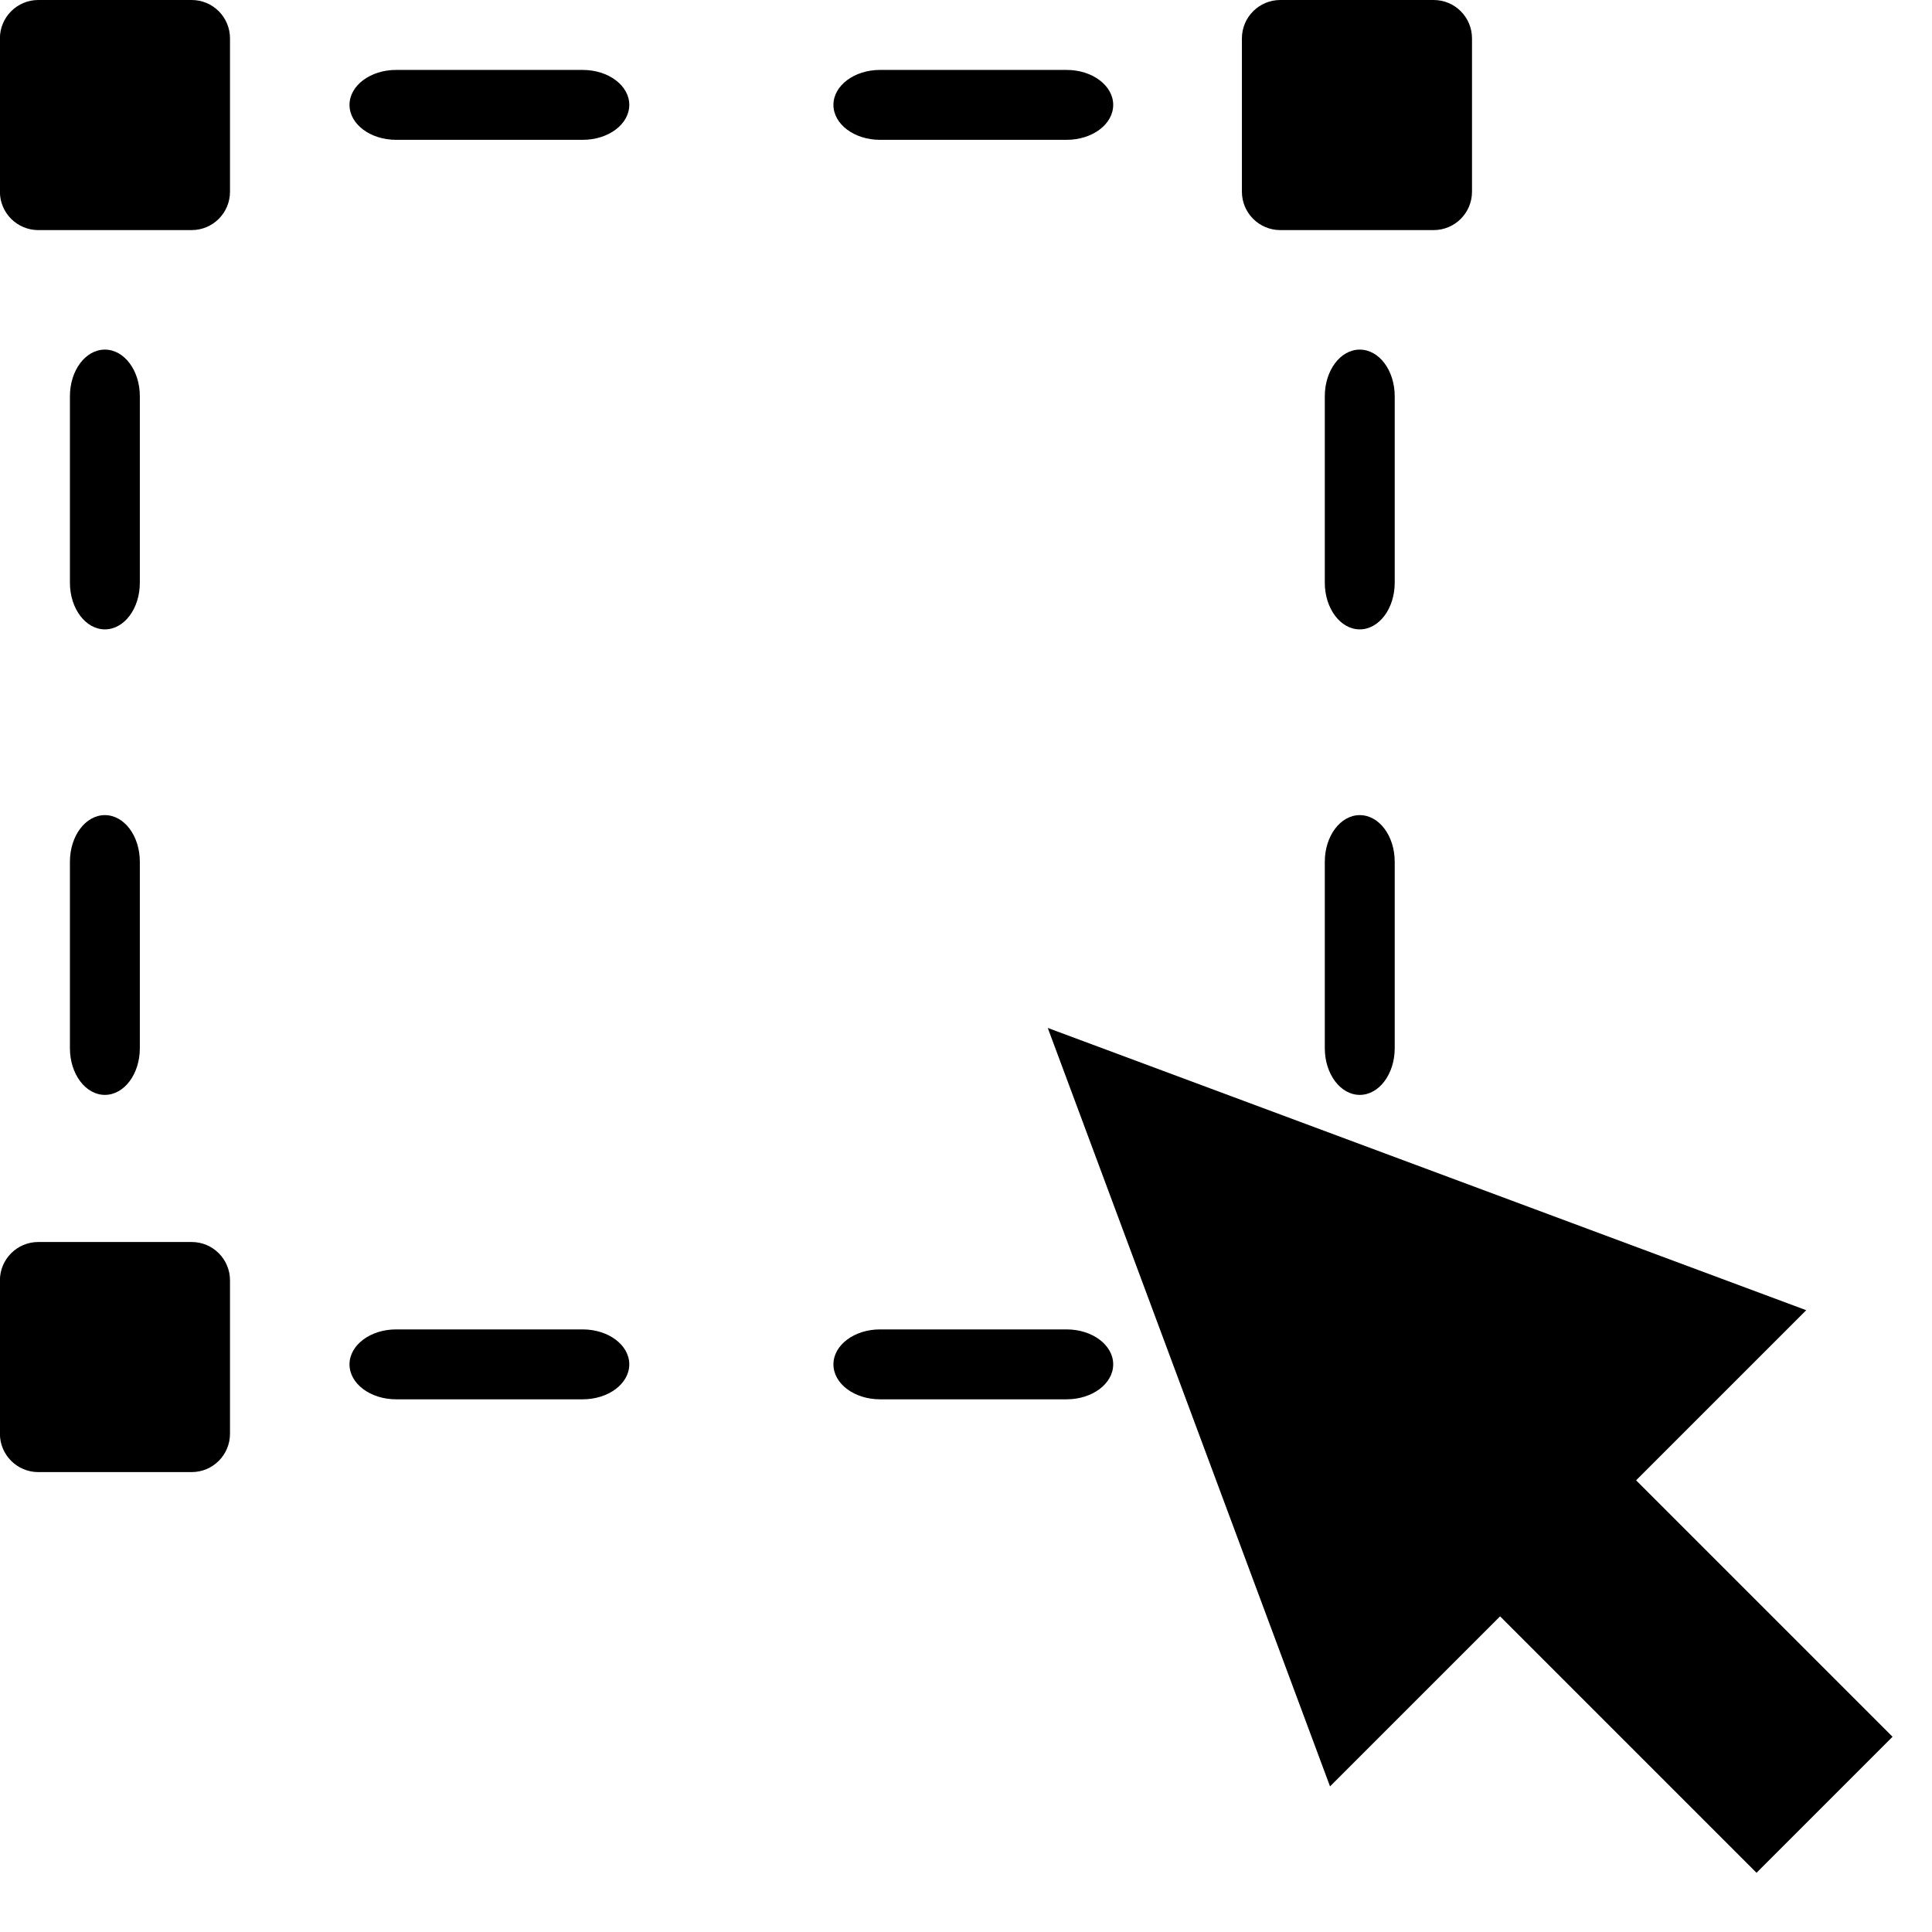
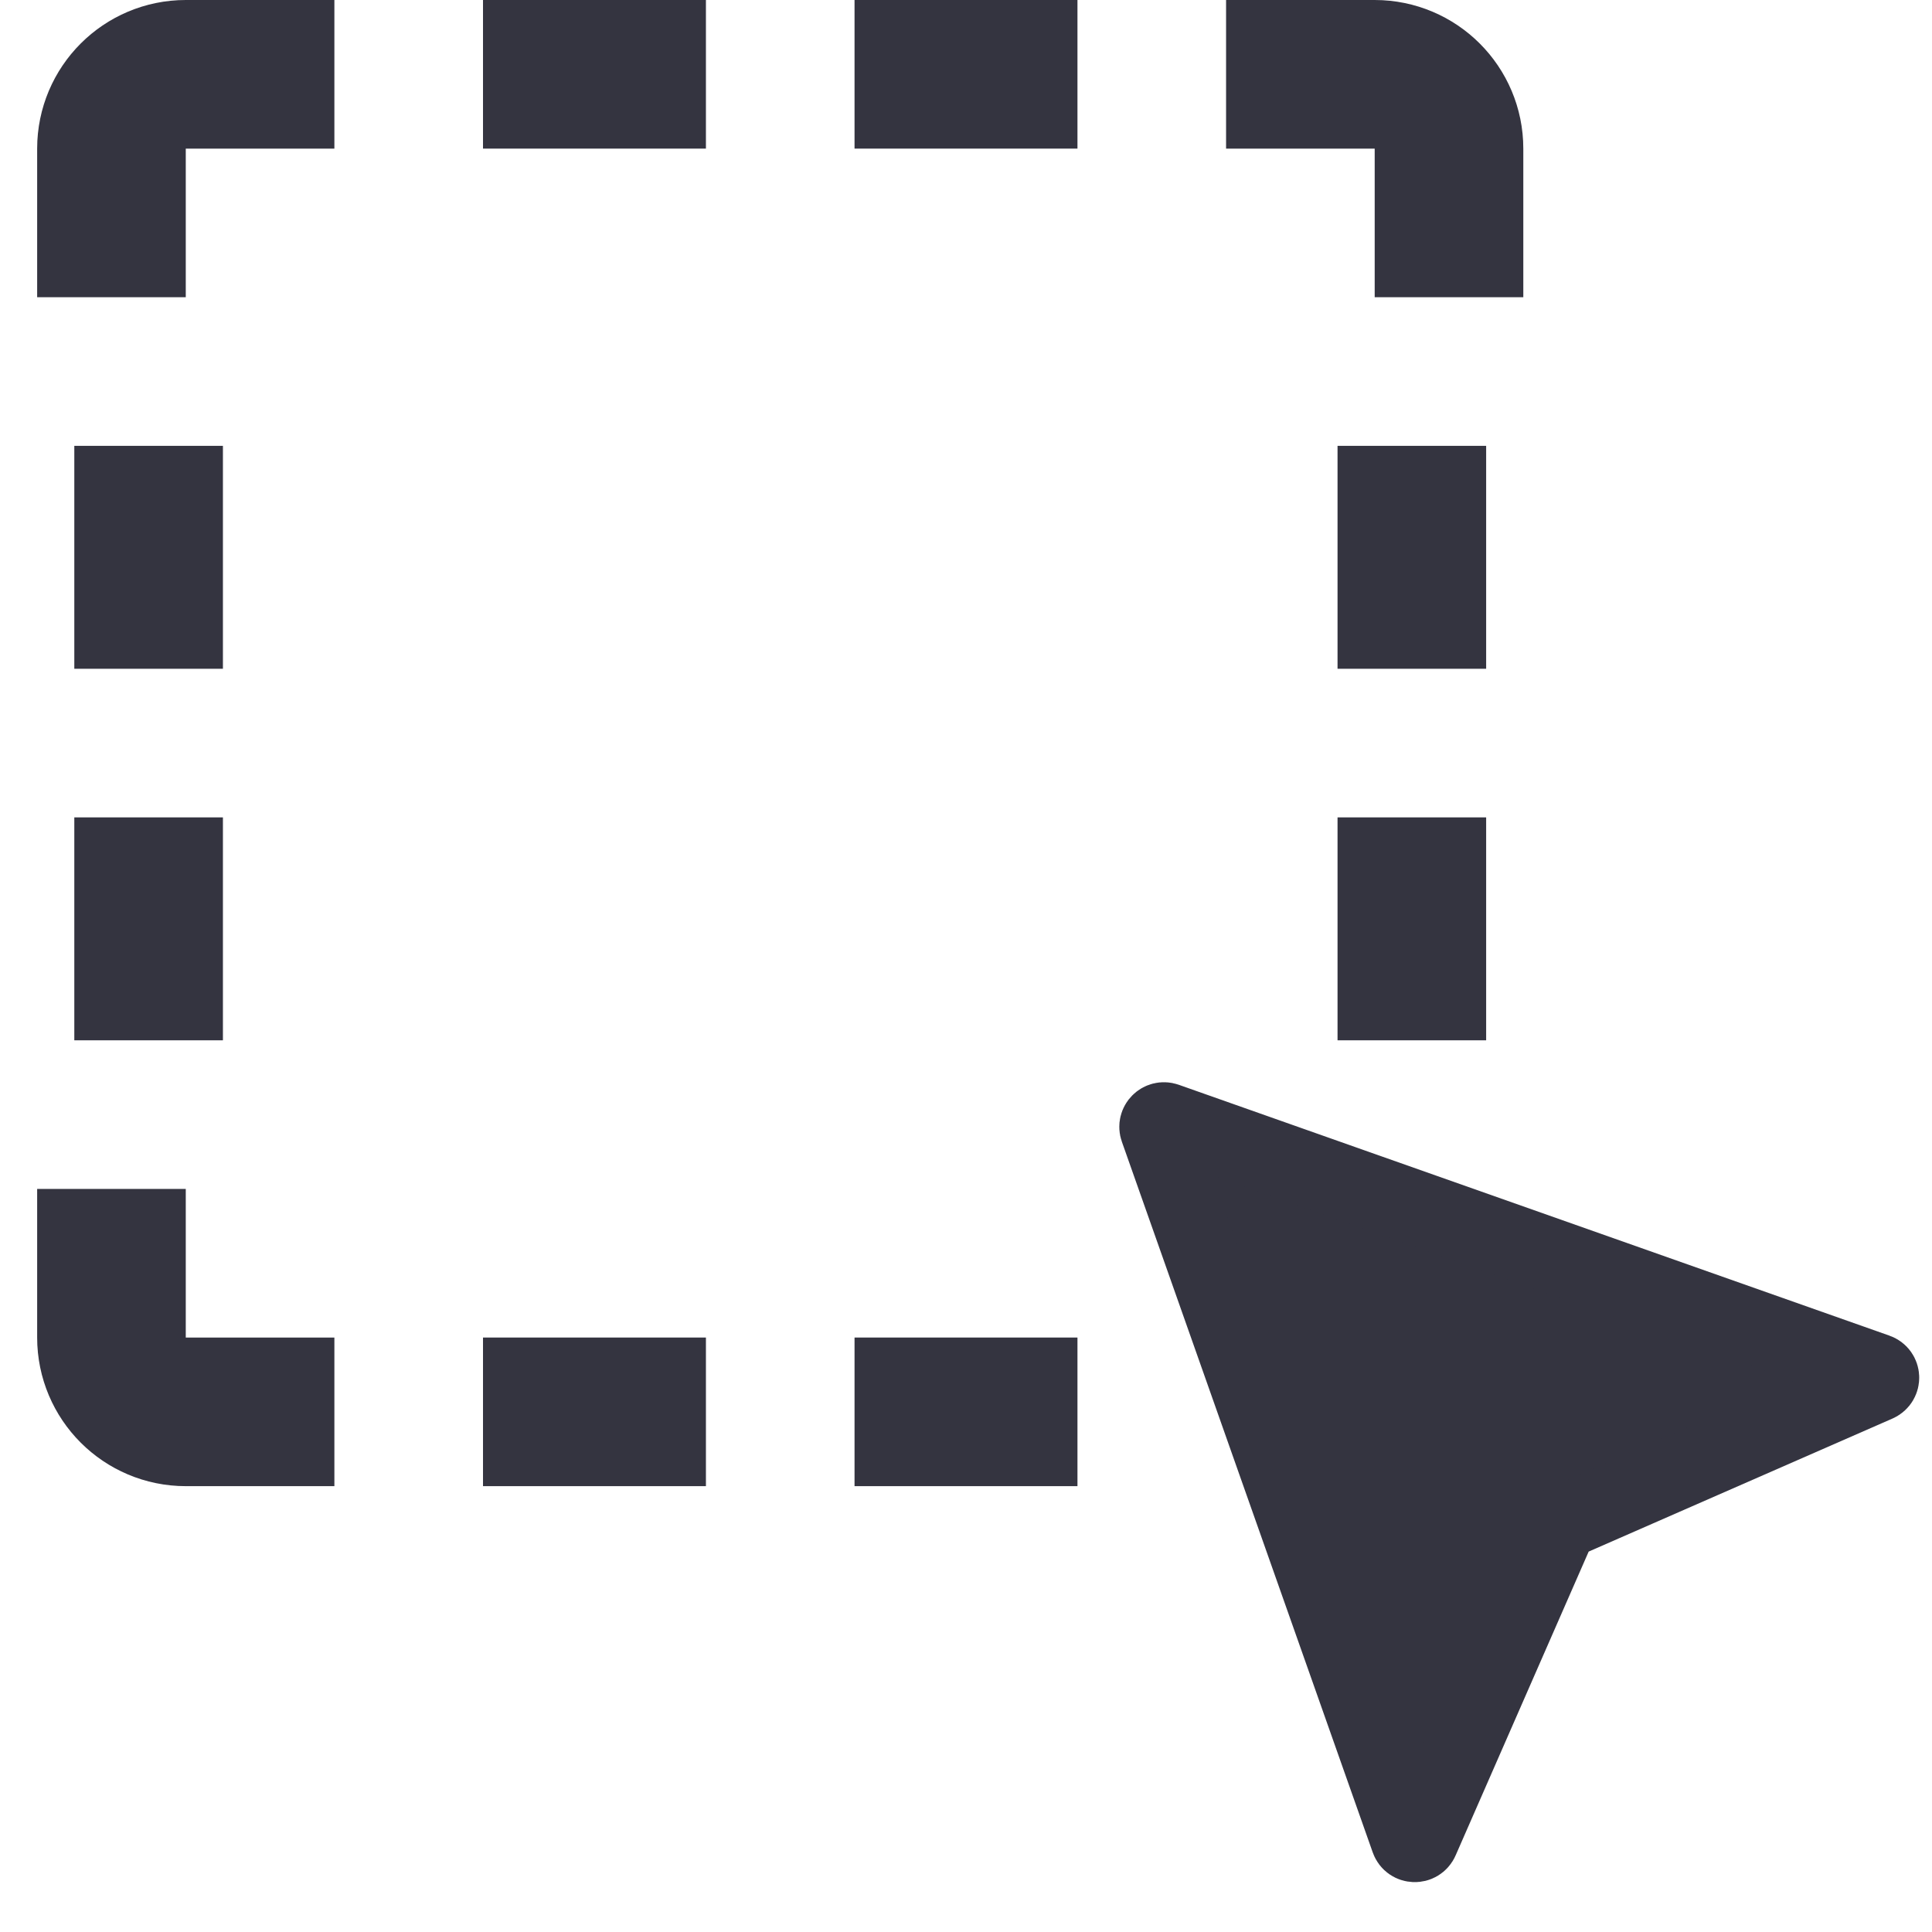
- <svg xmlns="http://www.w3.org/2000/svg" height="21" viewBox="0 0 21 21" width="21">
-   <g fill-rule="evenodd">
-     <path d="m16.656 17.424v3.942h-2.091v-3.942h-2.614l3.66-7.999 3.66 7.999z" transform="matrix(.7071068 -.7071068 .7071068 .7071068 -6.314434 15.54734)" />
-     <path d="m6.333.76h-2.027c-.28 0-.507.17-.507.38 0 .21.227.38.507.38h2.027c.281 0 .507-.17.507-.38 0-.21-.226-.38-.507-.38z" />
-     <path d="m11.593.76h-2.027c-.28 0-.507.17-.507.38 0 .21.227.38.507.38h2.027c.281 0 .507-.17.507-.38 0-.21-.226-.38-.507-.38z" />
-     <path d="m6.333 14.45h-2.027c-.28 0-.507.17-.507.38s.227.38.507.38h2.027c.281 0 .507-.17.507-.38s-.226-.38-.507-.38z" />
-     <path d="m11.593 14.45h-2.027c-.28 0-.507.17-.507.38s.227.38.507.38h2.027c.28 0 .507-.17.507-.38s-.226-.38-.507-.38z" />
-     <path d="m1.14 8.86c-.211 0-.38.227-.38.507v2.027c0 .28.17.507.38.507.21 0 .38-.227.38-.507v-2.027c0-.28-.169-.507-.38-.507z" />
-     <path d="m1.14 3.8c-.211 0-.38.227-.38.507v2.027c0 .28.17.507.38.507.211 0 .38-.227.38-.507v-2.027c0-.28-.169-.507-.38-.507z" />
-     <path d="m14.78 8.86c-.21 0-.38.227-.38.507v2.027c0 .28.17.507.38.507s.38-.227.38-.507v-2.027c-0-.28-.169-.507-.38-.507z" />
-     <path d="m14.78 3.8c-.211 0-.38.227-.38.507v2.027c0 .28.17.507.38.507s.38-.227.38-.507v-2.027c-0-.28-.169-.507-.38-.507z" />
-     <path d="m2.083 13.5h-1.667c-.23 0-.417.187-.417.417v1.667c0 .23.187.417.417.417h1.667c.231 0 .417-.187.417-.417v-1.667c0-.23-.186-.417-.417-.417z" />
-     <path d="m2.083 0h-1.667c-.23 0-.417.187-.417.417v1.667c0 .23.187.417.417.417h1.667c.231 0 .417-.187.417-.417v-1.667c0-.23-.186-.417-.417-.417z" />
-     <path d="m15.583 0h-1.667c-.23 0-.417.187-.417.417v1.667c0 .23.187.417.417.417h1.667c.231 0 .417-.187.417-.417v-1.667c0-.23-.186-.417-.417-.417z" />
+ <svg xmlns="http://www.w3.org/2000/svg" fill="none" height="26" viewBox="0 0 26 26" width="26">
+   <g stroke="#343440">
+     <g stroke-width="2">
+       <path d="m2 6v3" />
+       <path d="m19 9v-3" />
+       <path d="m19 14v-3" />
+       <path d="m2 11v3" />
+       <path d="m1.5 4v-1.5-.5c0-.552.448-1 1-1h2" />
+       <path d="m4.5 19h-1.5-.5c-.552 0-1-.448-1-1v-2" />
+       <path d="m16.5 1h1.5.5c.552 0 1 .448 1 1v2" />
+       <path d="m9.5 1h-3" />
+       <path d="m9.5 19h-3" />
+       <path d="m14.5 1h-3" />
+       <path d="m14.5 19h-3" />
+     </g>
+     <path d="m15.697 15.07 9.564 3.376c.086.03.09.149.007.186l-4.268 1.869-1.869 4.268c-.036.083-.156.079-.186-.007l-3.376-9.564c-.028-.079.048-.156.128-.128z" fill="#343440" />
  </g>
</svg>
